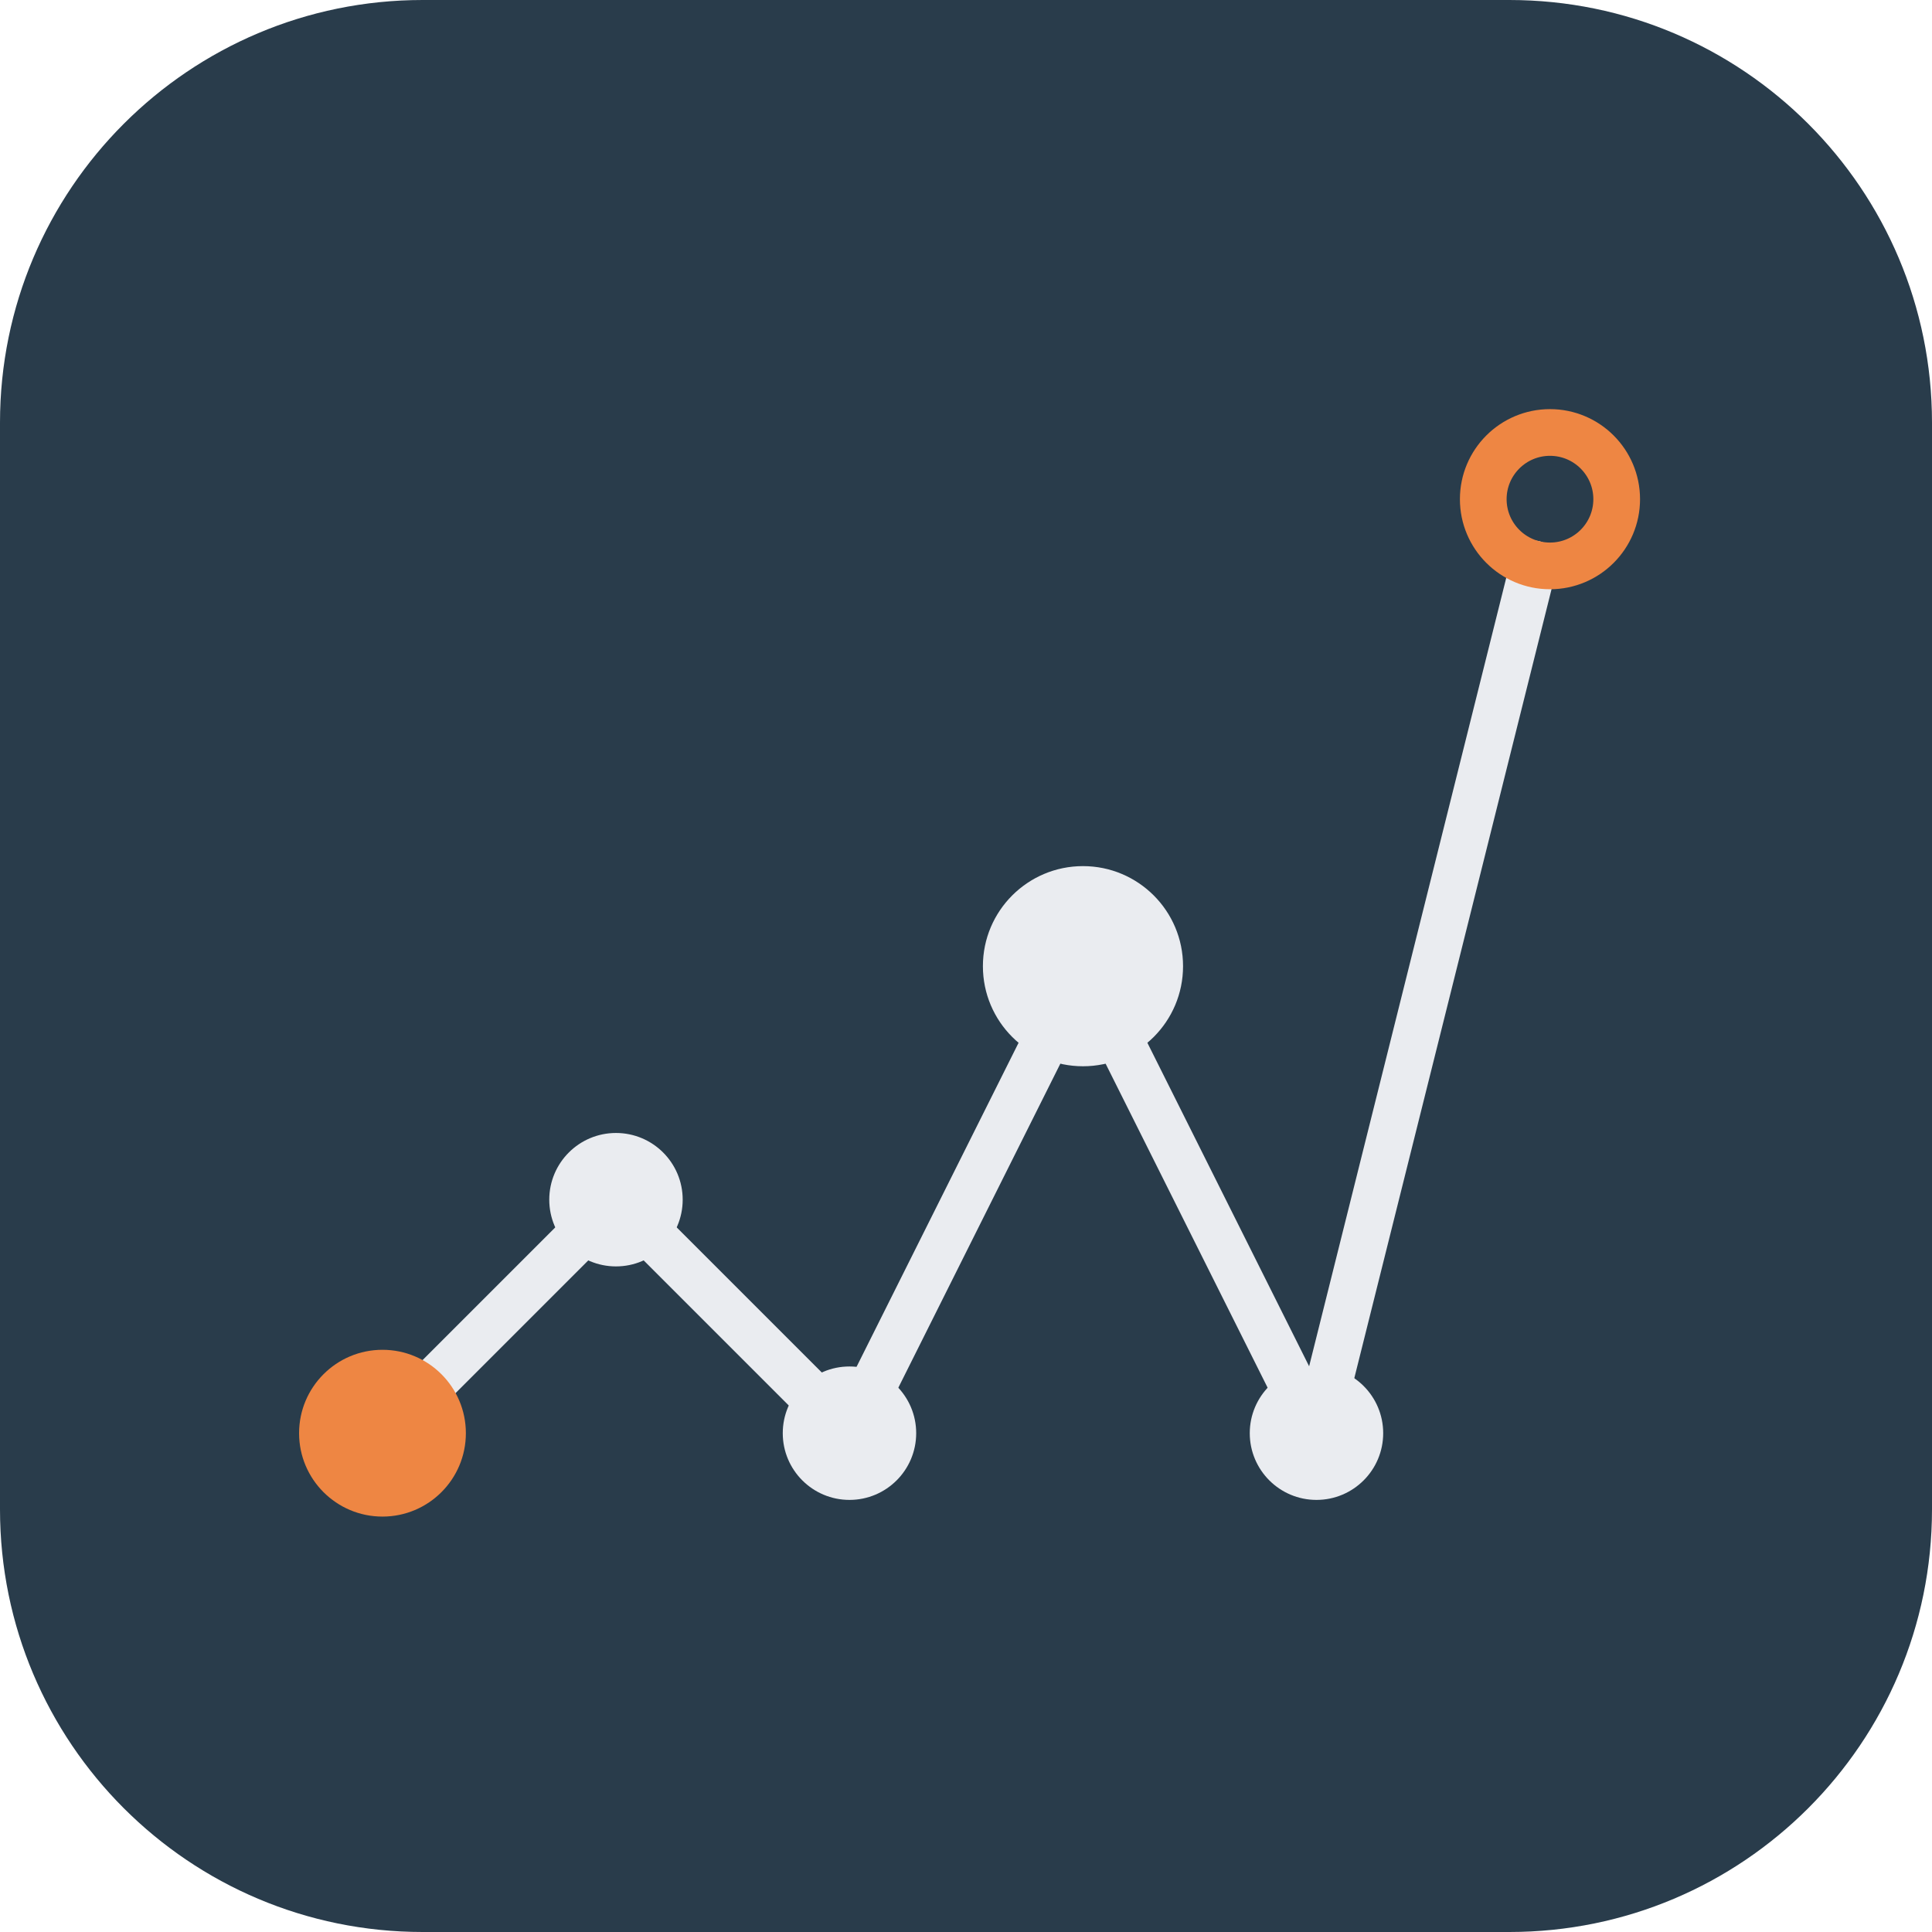
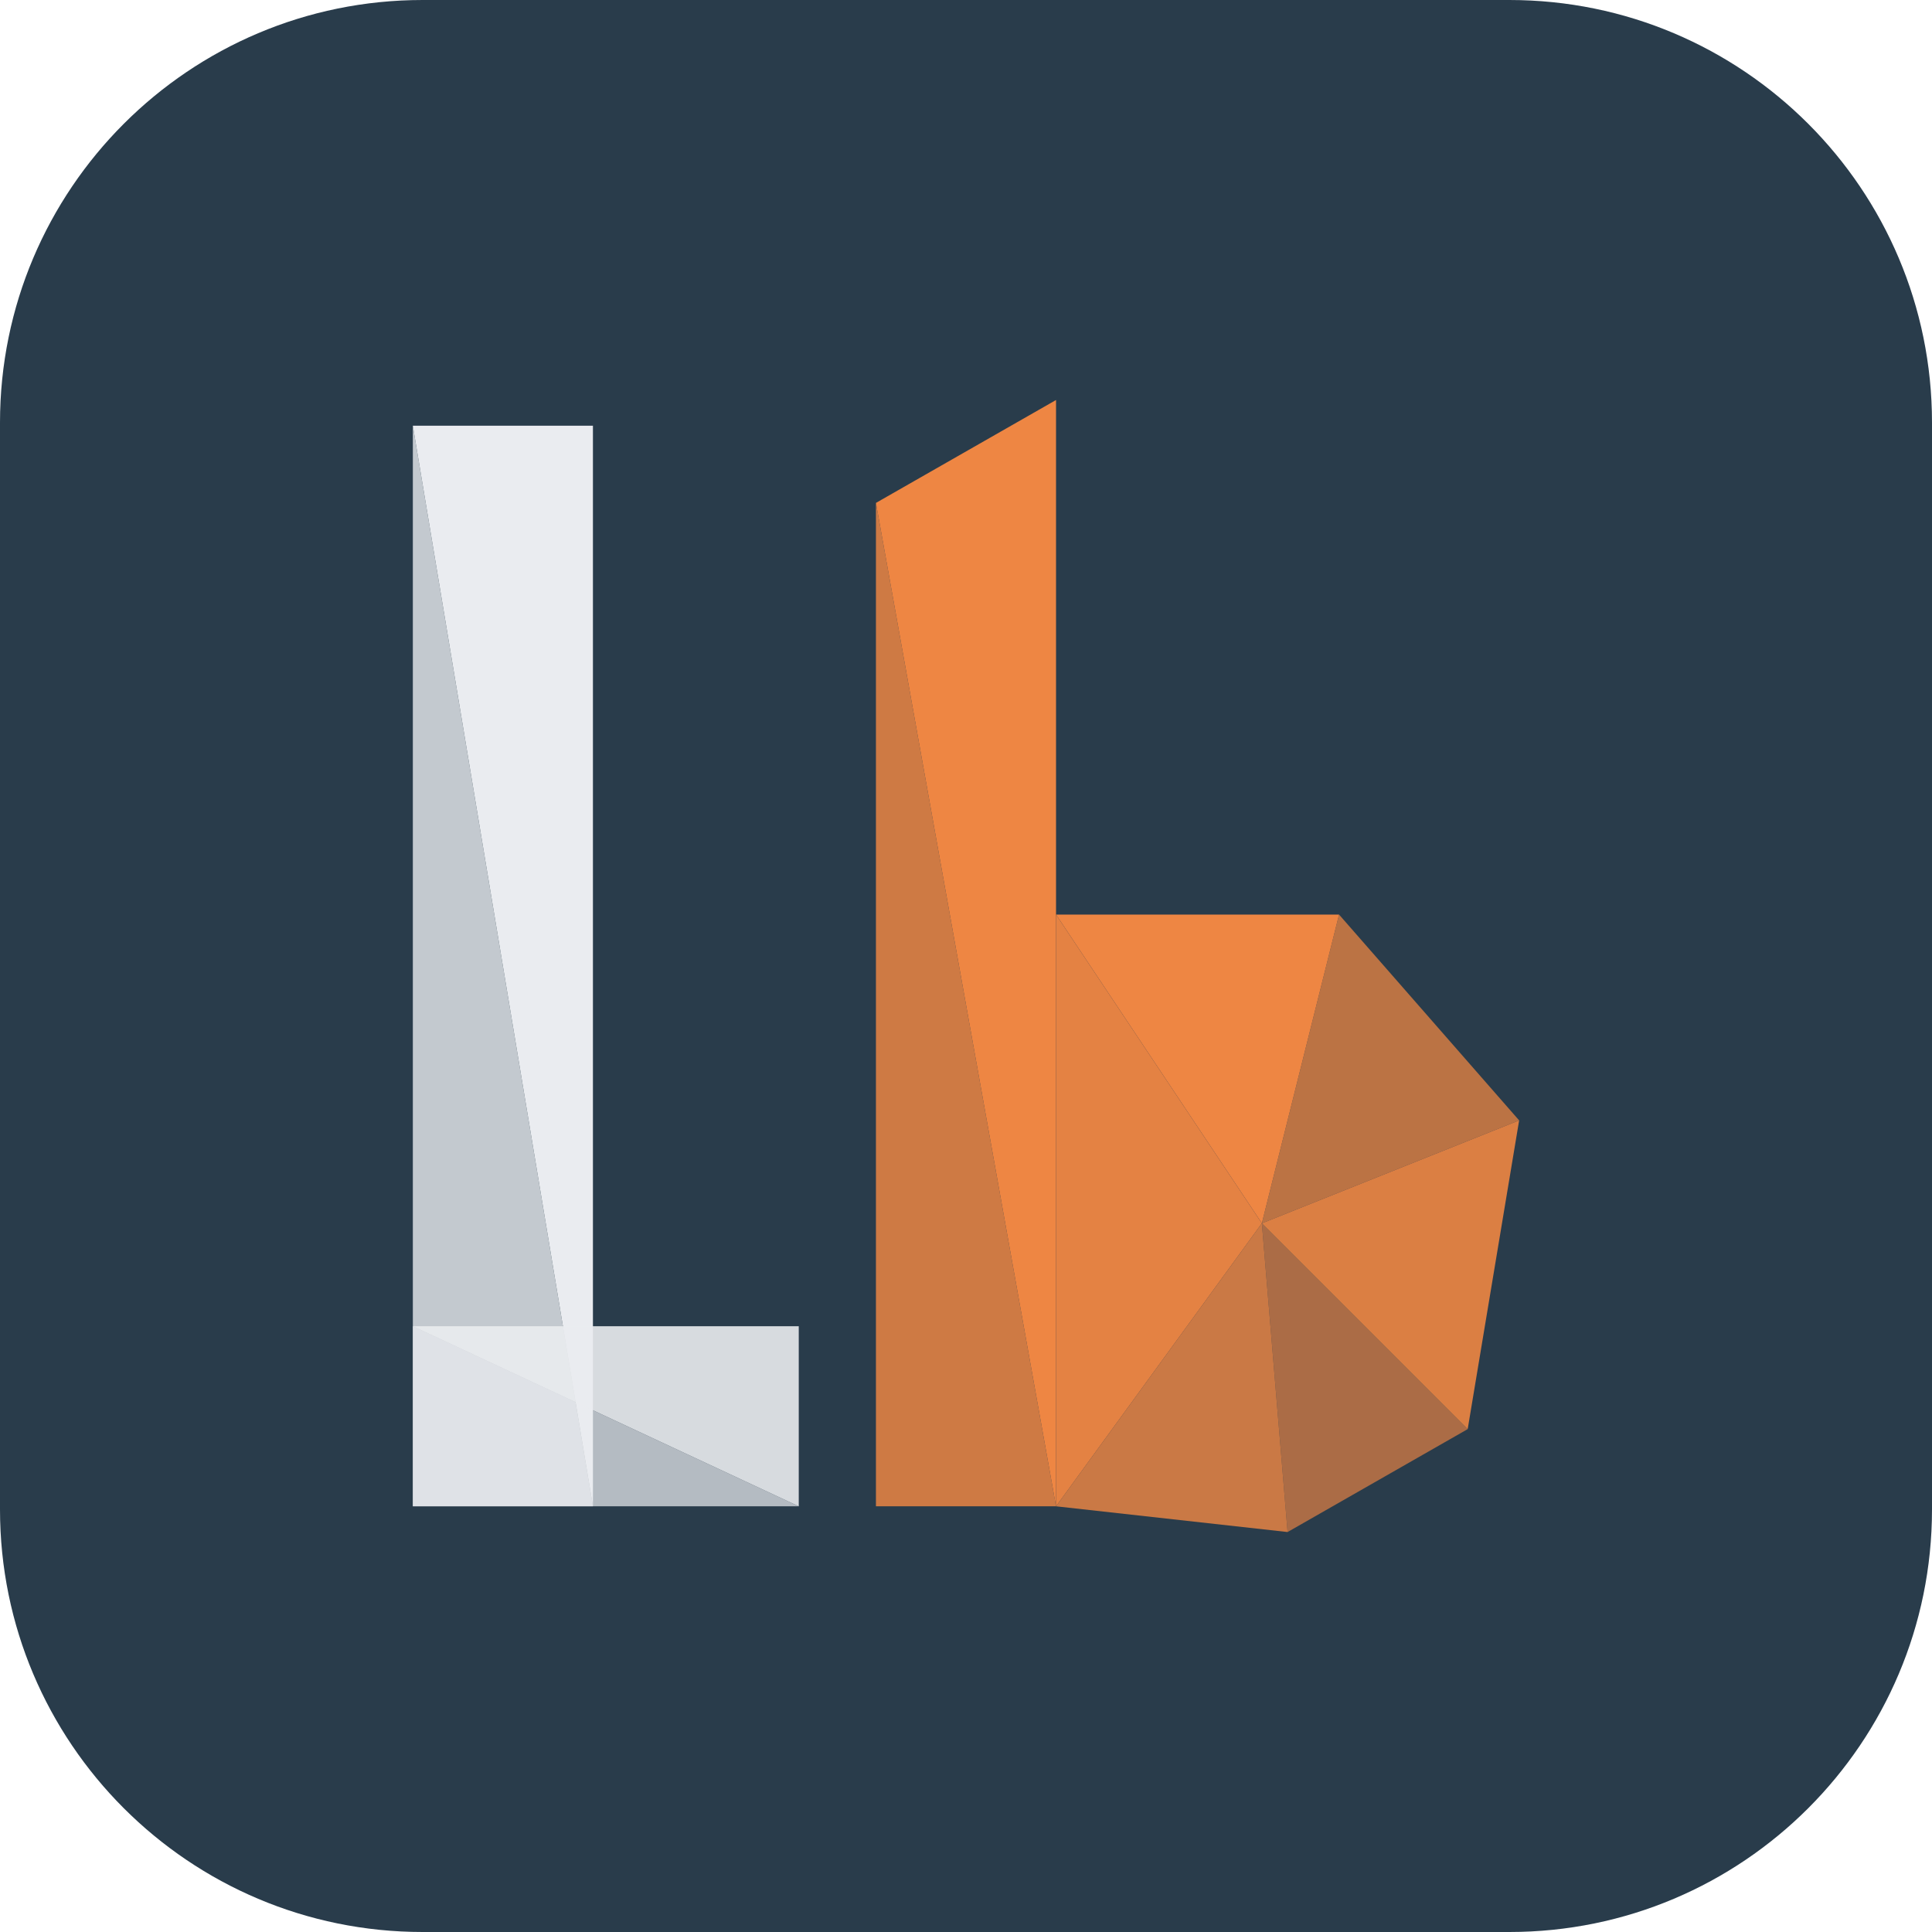
<svg xmlns="http://www.w3.org/2000/svg" viewBox="0 0 512 512">
  <rect width="512" height="512" rx="112" fill="#293c4b" />
-   <g transform="translate(66 96.93) scale(4.42)">
-     <polyline stroke="#eaecf0" fill="none" stroke-width="2.8" stroke-linecap="round" stroke-linejoin="round" points="8,64 22,50 36,64 50,36 64,64 77.03,11.88" />
-     <circle fill="#ee8643" cx="8" cy="64" r="5" />
-     <circle fill="#eaecf0" cx="22" cy="50" r="4" />
-     <circle fill="#eaecf0" cx="36" cy="64" r="4" />
-     <circle fill="#eaecf0" cx="50" cy="36" r="6" />
-     <circle fill="#eaecf0" cx="64" cy="64" r="4" />
-     <circle stroke="#ee8643" cx="78" cy="8" r="4" fill="none" stroke-width="2.8" />
+   <g transform="translate(95.77 85.55) scale(3.4091)">
+     <polygon fill="#eaecf0" points="4,8 18,8 18,92" />
+     <polygon fill="#eaecf0" points="4,8 18,92 4,92" fill-opacity="0.8" />
+     <polygon fill="#eaecf0" points="4,78 34,78 34,92" fill-opacity="0.9" />
+     <polygon fill="#eaecf0" points="4,78 34,92 4,92" fill-opacity="0.72" />
+     <polygon fill="#ee8643" points="40,14 54,6 54,92" />
+     <polygon fill="#ee8643" points="40,14 54,92 40,92" fill-opacity="0.84" />
+     <polygon fill="#ee8643" points="70,70 54,46 76,46" />
+     <polygon fill="#ee8643" points="70,70 76,46 90,62" fill-opacity="0.74" />
+     <polygon fill="#ee8643" points="70,70 90,62 86,86" fill-opacity="0.9" />
+     <polygon fill="#ee8643" points="70,70 86,86 72,94" fill-opacity="0.66" />
+     <polygon fill="#ee8643" points="70,70 72,94 54,92" fill-opacity="0.82" />
+     <polygon fill="#ee8643" points="70,70 54,92 54,46" fill-opacity="0.95" />
  </g>
</svg>
